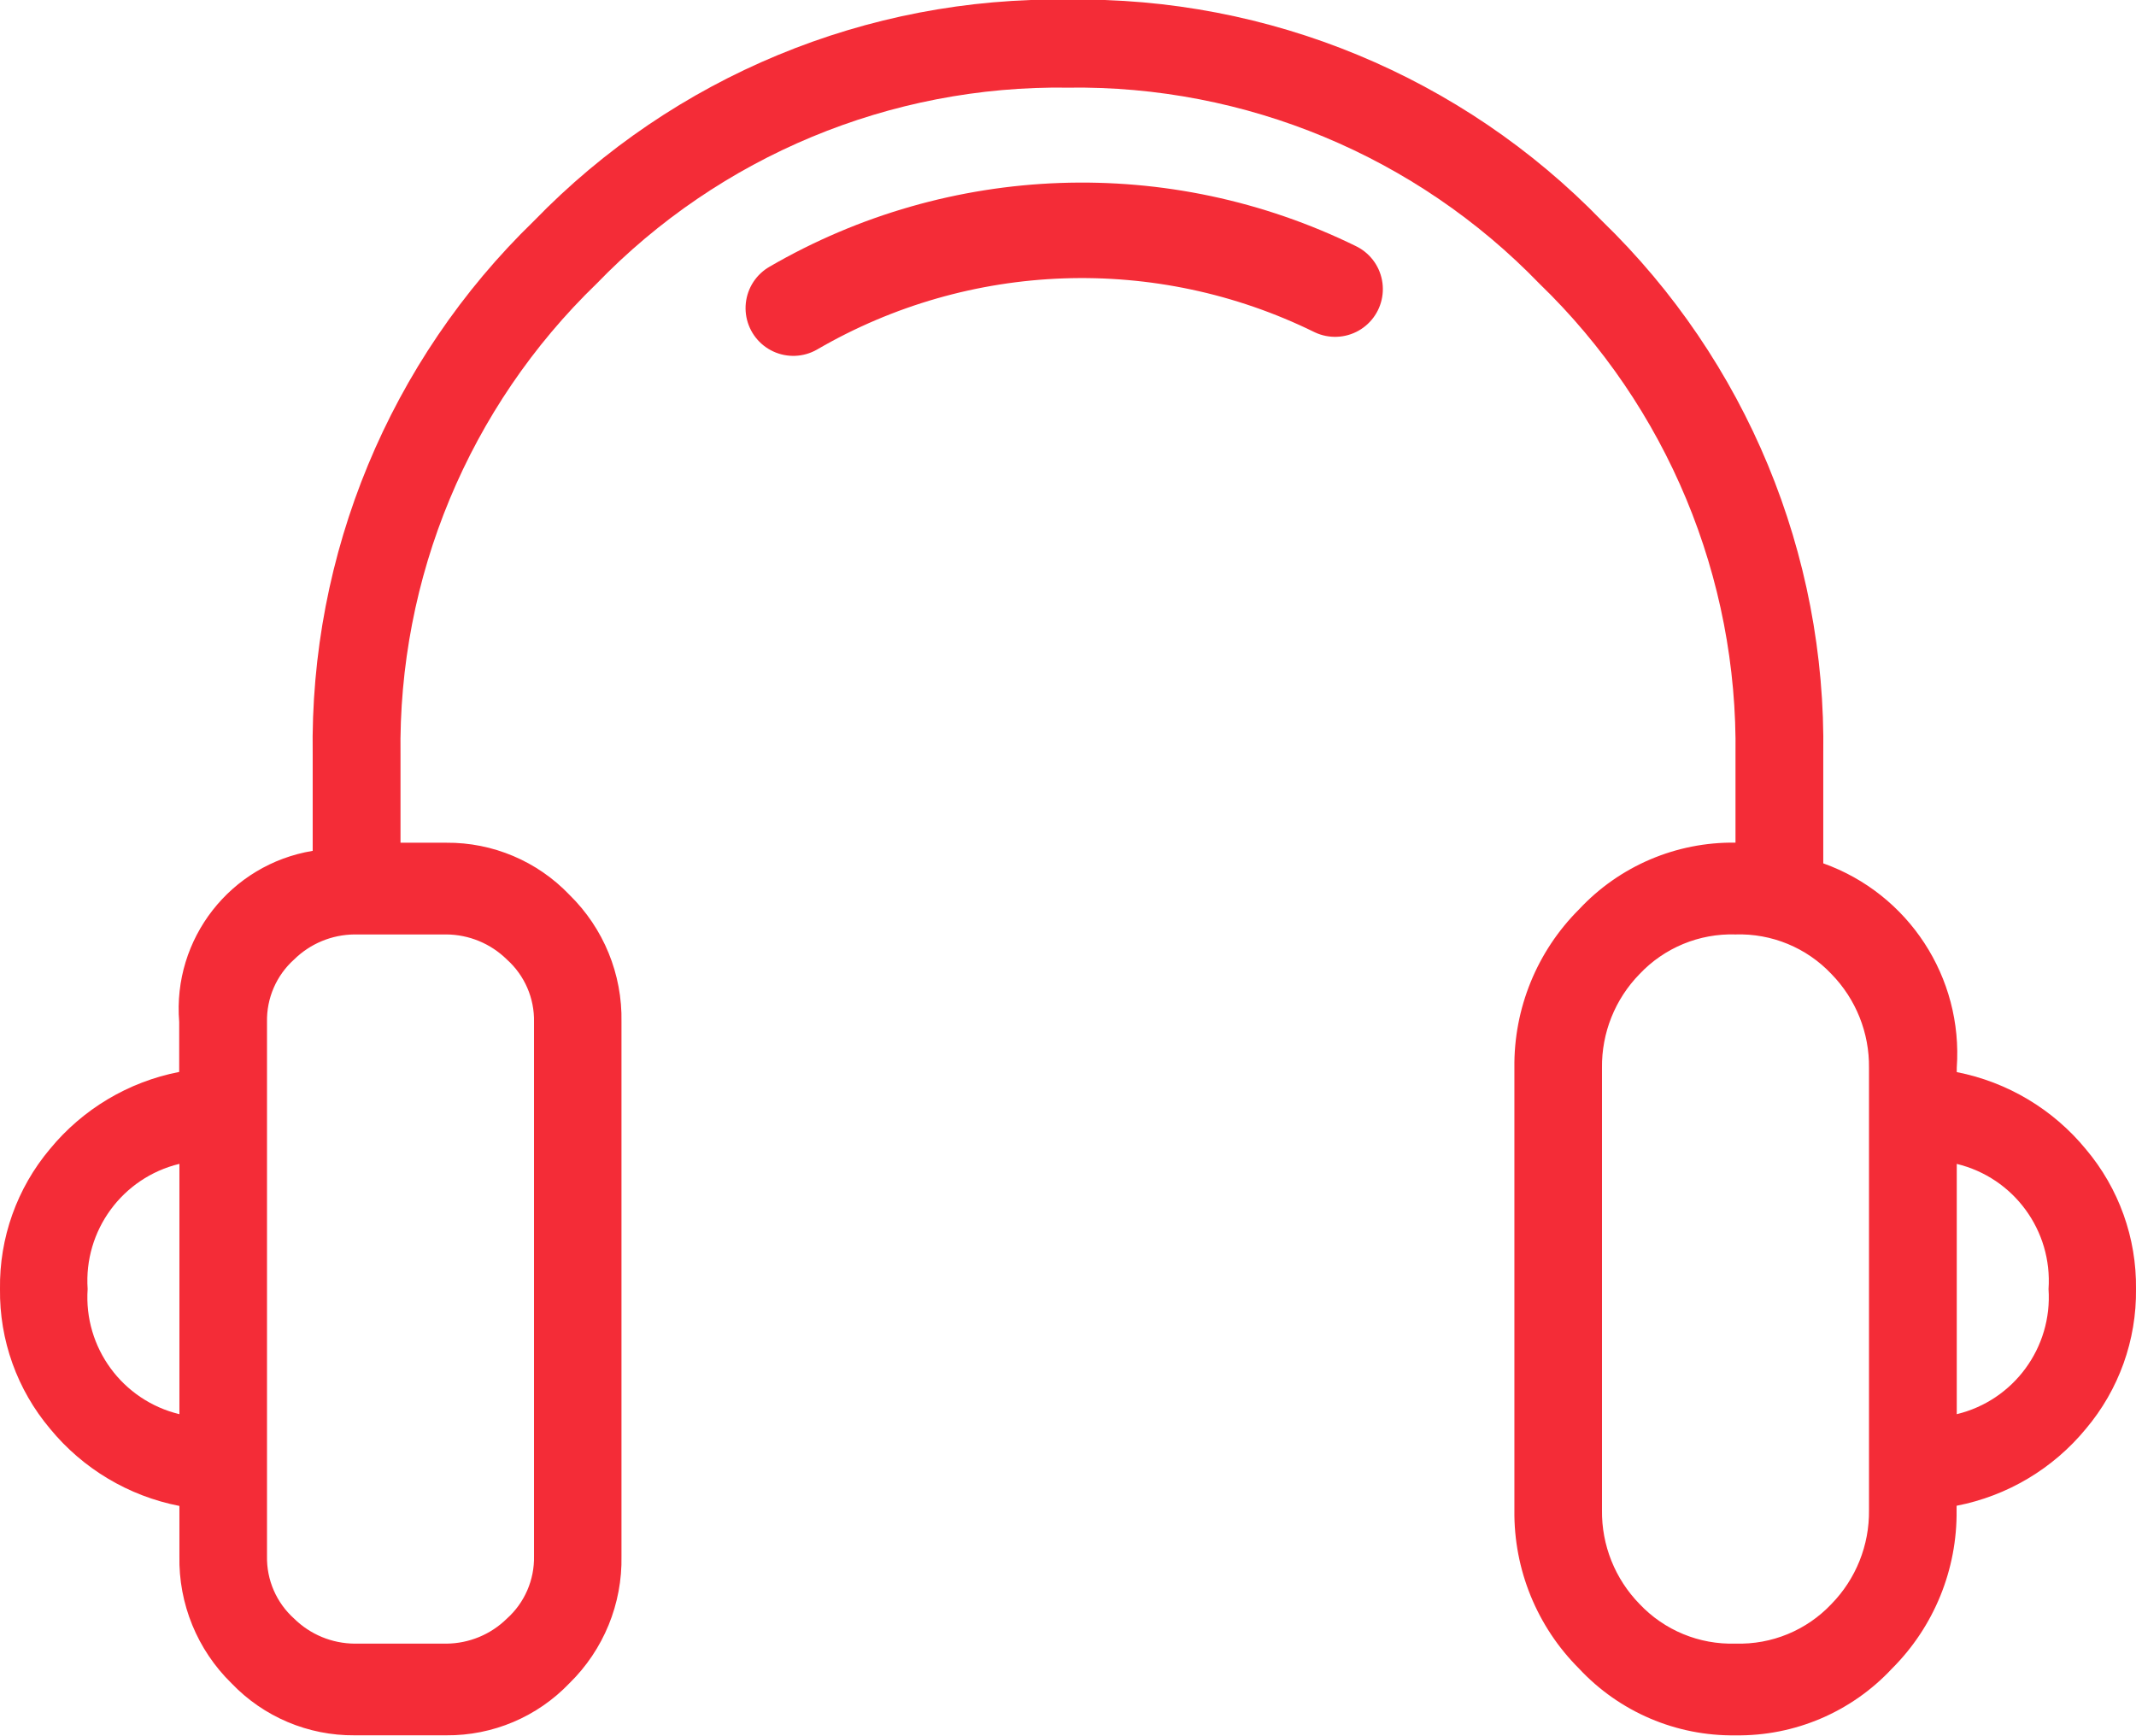
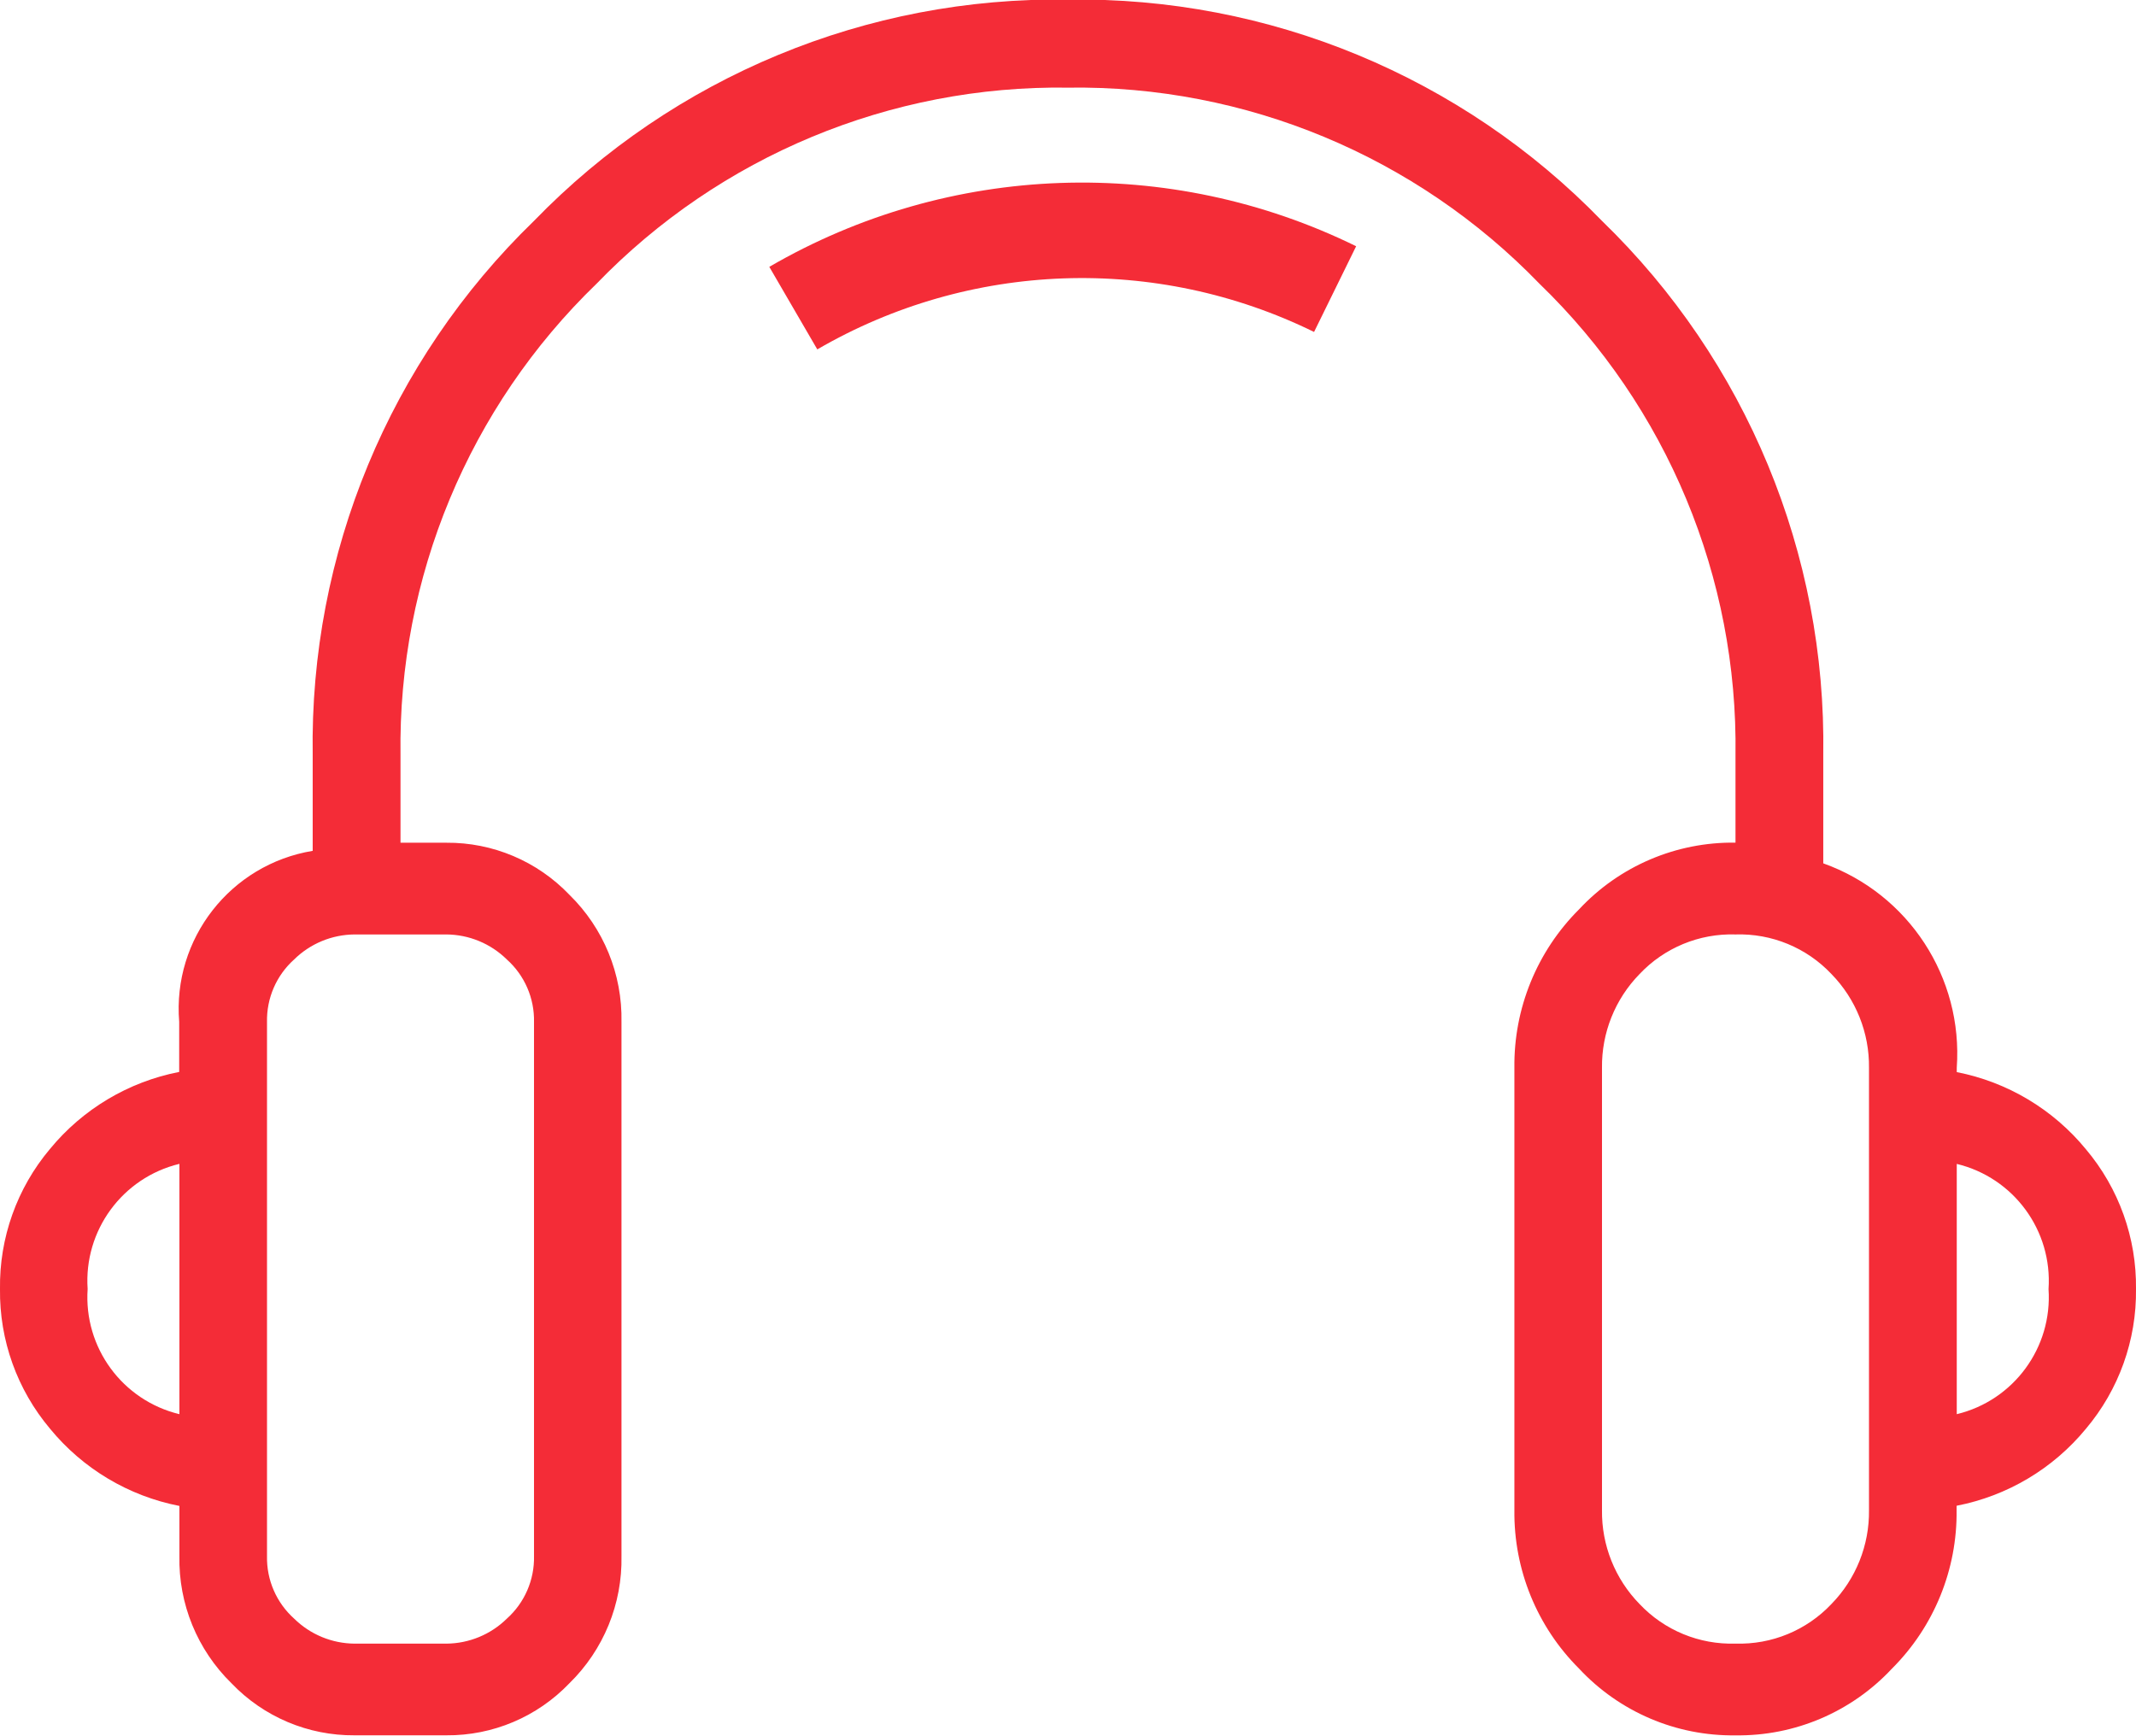
<svg xmlns="http://www.w3.org/2000/svg" width="49.231" height="40" viewBox="0 0 49.231 40">
  <defs>
-     <style>.a{fill:#f42c37;}.b{fill:none;stroke:#f42c37;stroke-linecap:round;stroke-width:2.2px;}</style>
+     <style>.a{fill:#f42c37;}.b{fill:none;stroke:#f42c37;strokeLinecap:round;stroke-width:2.2px;}</style>
  </defs>
  <g transform="translate(-554 -5045.521)">
    <path class="a" d="M48.077-22.546a4.9,4.9,0,0,0,1.154-3.221,4.9,4.9,0,0,0-1.154-3.221A5.122,5.122,0,0,0,45.1-30.767v-.1a4.655,4.655,0,0,0-3.077-4.712v-2.5a16.77,16.77,0,0,0-5.1-12.308,16.77,16.77,0,0,0-12.308-5.1,16.77,16.77,0,0,0-12.308,5.1,16.77,16.77,0,0,0-5.1,12.308v2.212a3.691,3.691,0,0,0-3.077,3.942v1.154a5.122,5.122,0,0,0-2.981,1.779A4.9,4.9,0,0,0,0-25.767a4.9,4.9,0,0,0,1.154,3.221,5.122,5.122,0,0,0,2.981,1.779v1.154a3.99,3.99,0,0,0,1.2,2.933,3.879,3.879,0,0,0,2.837,1.2h2.115a3.879,3.879,0,0,0,2.837-1.2,3.99,3.99,0,0,0,1.2-2.933V-31.921a3.99,3.99,0,0,0-1.2-2.933,3.879,3.879,0,0,0-2.837-1.2H9.231v-2.019A14.814,14.814,0,0,1,13.75-48.94a14.814,14.814,0,0,1,10.865-4.519A14.814,14.814,0,0,1,35.481-48.94,14.814,14.814,0,0,1,40-38.075v2.019a4.836,4.836,0,0,0-3.606,1.538,5.072,5.072,0,0,0-1.49,3.654v10.192a5.072,5.072,0,0,0,1.49,3.654A4.836,4.836,0,0,0,40-15.479a4.836,4.836,0,0,0,3.606-1.538,5.072,5.072,0,0,0,1.49-3.654v-.1A5.122,5.122,0,0,0,48.077-22.546ZM4.135-22.882a2.773,2.773,0,0,1-2.115-2.885,2.773,2.773,0,0,1,2.115-2.885Zm8.173-9.038v12.308a1.881,1.881,0,0,1-.625,1.442,2.007,2.007,0,0,1-1.394.577H8.173a2.007,2.007,0,0,1-1.394-.577,1.881,1.881,0,0,1-.625-1.442V-31.921a1.881,1.881,0,0,1,.625-1.442,2.007,2.007,0,0,1,1.394-.577h2.115a2.007,2.007,0,0,1,1.394.577A1.881,1.881,0,0,1,12.308-31.921Zm30.769,11.25a3.04,3.04,0,0,1-.865,2.163A2.913,2.913,0,0,1,40-17.594a2.913,2.913,0,0,1-2.212-.913,3.04,3.04,0,0,1-.865-2.163V-30.863a3.04,3.04,0,0,1,.865-2.163A2.913,2.913,0,0,1,40-33.94a2.913,2.913,0,0,1,2.212.913,3.04,3.04,0,0,1,.865,2.163ZM45.1-22.882v-5.769a2.773,2.773,0,0,1,2.115,2.885A2.773,2.773,0,0,1,45.1-22.882Z" transform="translate(554 5101)" />
    <path class="b" d="M12.482,1.811A13.234,13.234,0,0,0,0,1.375" transform="matrix(0.998, -0.07, 0.07, 0.998, 572.188, 5051.251)" />
  </g>
</svg>
